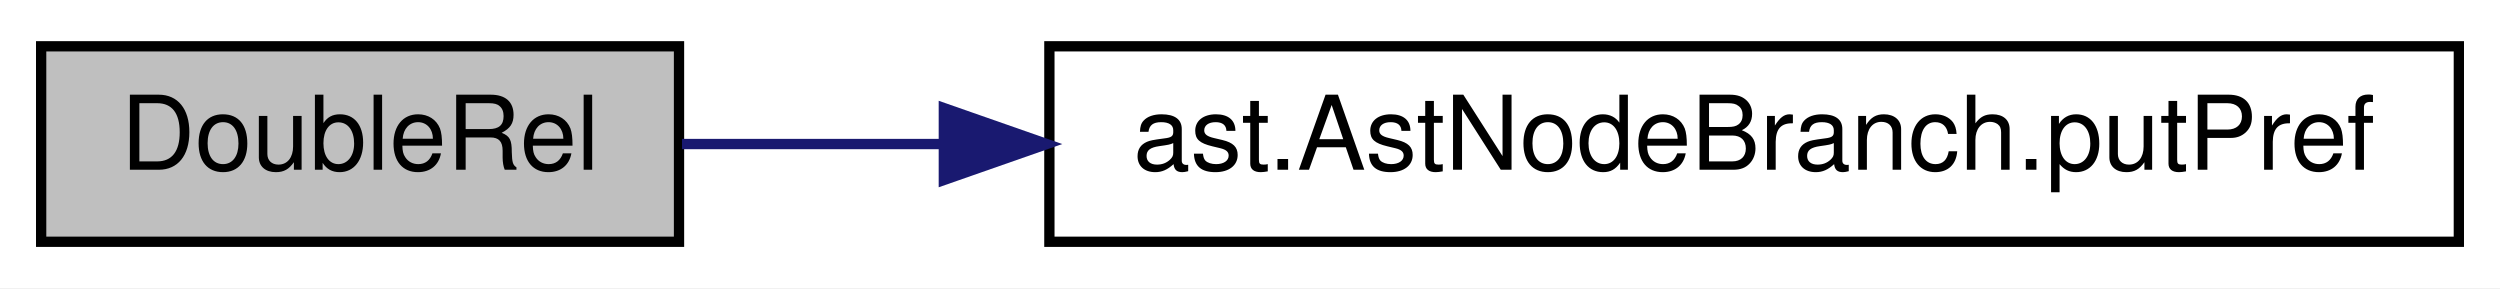
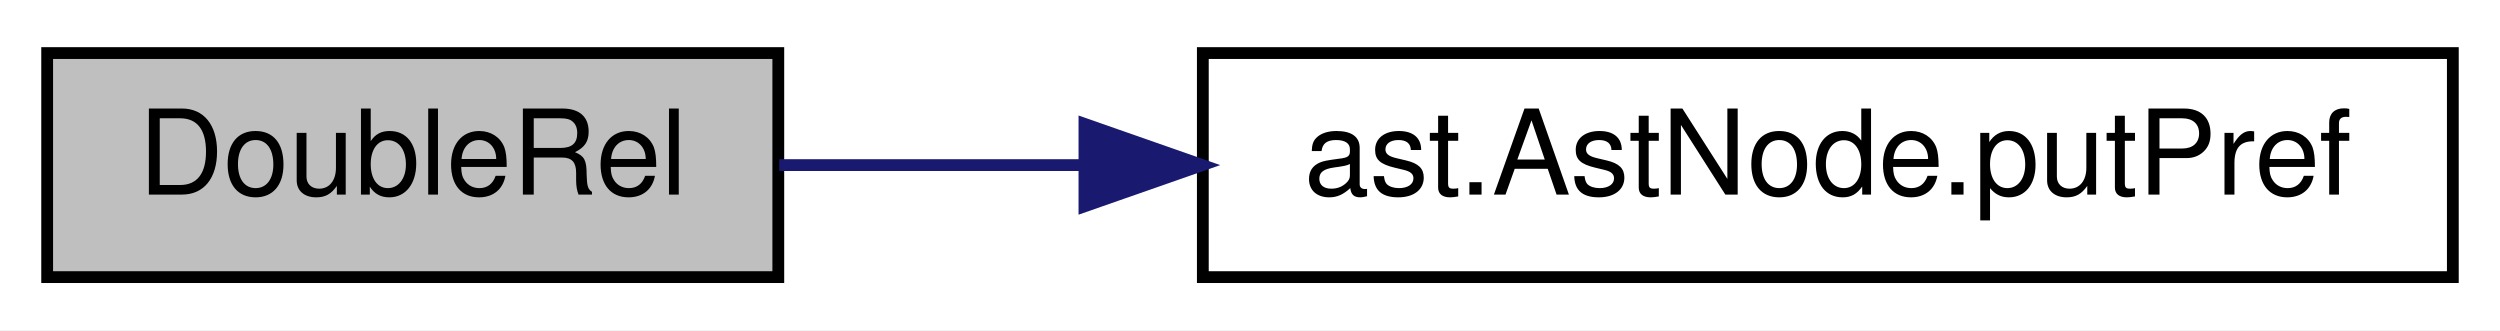
- <svg xmlns="http://www.w3.org/2000/svg" xmlns:xlink="http://www.w3.org/1999/xlink" width="243pt" height="28pt" viewBox="0.00 0.00 243.00 28.00">
+ <svg xmlns="http://www.w3.org/2000/svg" xmlns:xlink="http://www.w3.org/1999/xlink" width="212pt" height="28pt" viewBox="0.00 0.00 212.00 28.00">
  <g id="graph0" class="graph" transform="scale(1 1) rotate(0) translate(4 24)">
-     <polygon fill="white" stroke="transparent" points="-4,4 -4,-24 239,-24 239,4 -4,4" />
+     <polygon fill="white" stroke="transparent" points="-4,4 -4,-24 208,-24 208,4 -4,4" />
    <g id="node1" class="node">
      <g id="a_node1">
        <a xlink:title=" ">
          <polygon fill="#bfbfbf" stroke="black" points="0,-0.5 0,-19.5 62,-19.5 62,-0.5 0,-0.5" />
          <text text-anchor="middle" x="31" y="-7.5" font-family="Helvetica,sans-Serif" font-size="10.00">DoubleRel</text>
        </a>
      </g>
    </g>
    <g id="node2" class="node">
      <g id="a_node2">
-         <a xlink:href="classast_1_1_ast_node_branch.html#a8330b395c28da959b68c1e8b76e8a5a0" target="_top" xlink:title="pref: preference order: 数式における演算子の優先順位.">
-           <polygon fill="white" stroke="black" points="98,-0.5 98,-19.5 235,-19.5 235,-0.5 98,-0.5" />
-           <text text-anchor="middle" x="166.5" y="-7.5" font-family="Helvetica,sans-Serif" font-size="10.00">ast.AstNodeBranch.putPref</text>
+         <a xlink:href="classast_1_1_ast_node.html#aec7cb01daf171f70f15c432cab5fe29c" target="_top" xlink:title="pref: preference order: 数式における演算子の優先順位.">
+           <polygon fill="white" stroke="black" points="98,-0.5 98,-19.5 204,-19.5 204,-0.5 98,-0.5" />
+           <text text-anchor="middle" x="151" y="-7.5" font-family="Helvetica,sans-Serif" font-size="10.00">ast.AstNode.putPref</text>
        </a>
      </g>
    </g>
    <g id="edge1" class="edge">
-       <path fill="none" stroke="midnightblue" d="M62.29,-10C70.01,-10 78.66,-10 87.58,-10" />
-       <polygon fill="midnightblue" stroke="midnightblue" points="87.74,-13.5 97.74,-10 87.74,-6.5 87.74,-13.5" />
+       <path fill="none" stroke="midnightblue" d="M62.08,-10C70.02,-10 78.89,-10 87.85,-10" />
+       <polygon fill="midnightblue" stroke="midnightblue" points="87.96,-13.5 97.96,-10 87.96,-6.5 87.96,-13.5" />
    </g>
  </g>
</svg>
